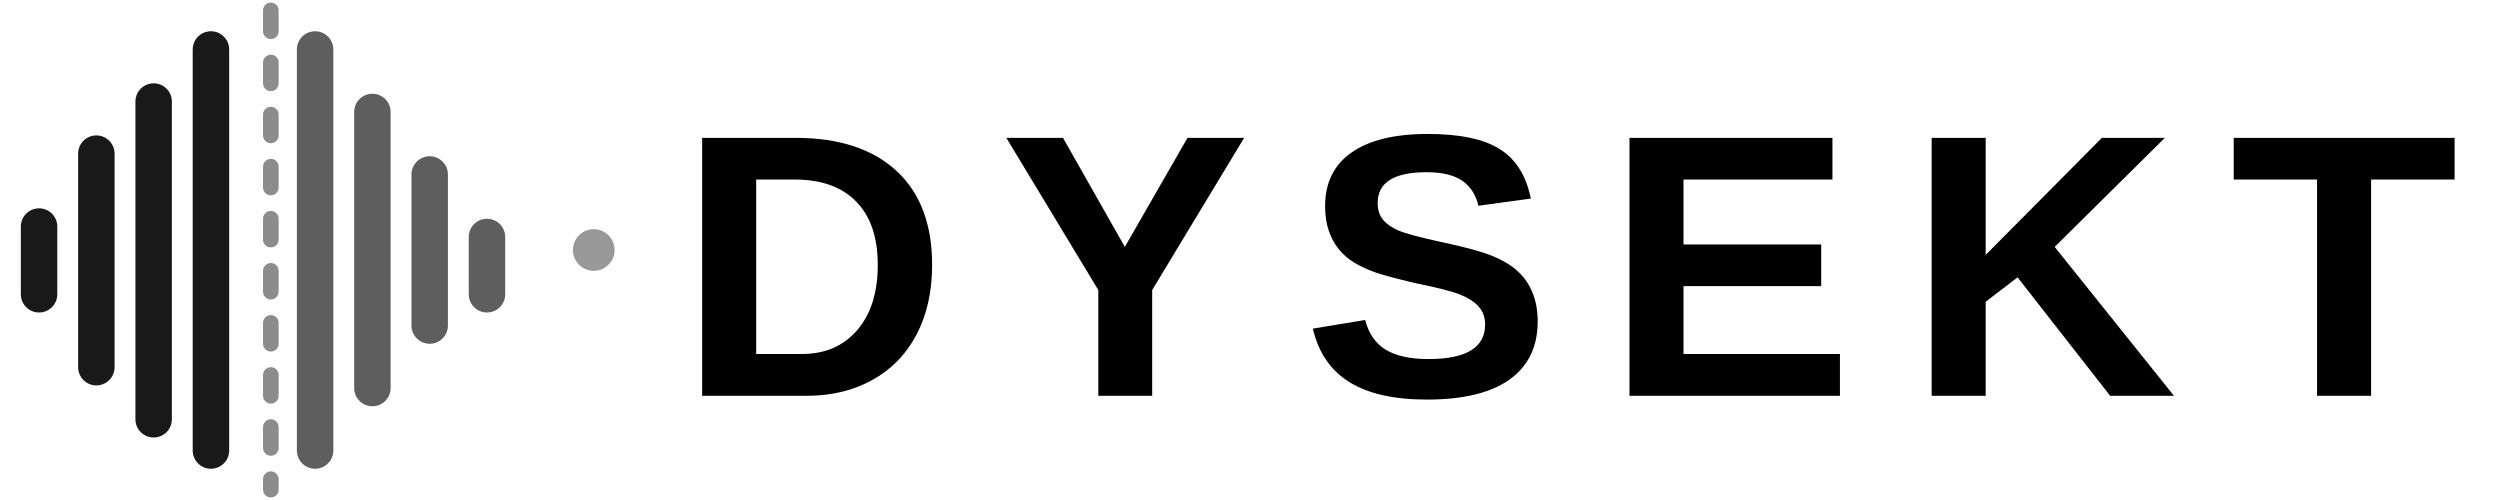
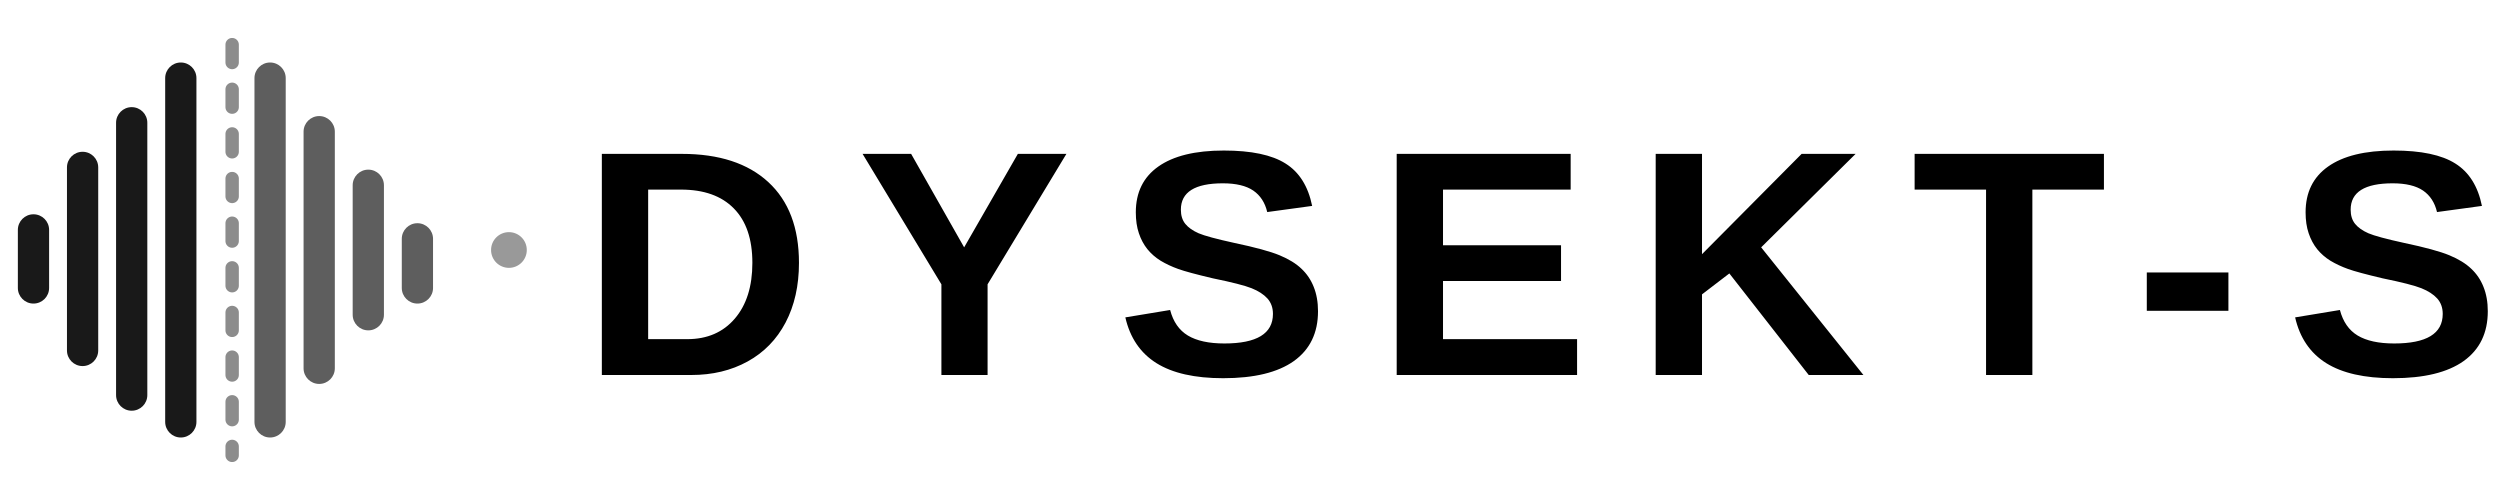
- <svg xmlns="http://www.w3.org/2000/svg" viewBox="0 0 240 48" width="240" height="48">
+ <svg xmlns="http://www.w3.org/2000/svg" viewBox="0 0 280 48" width="240" height="48">
  <g opacity="0.9">
    <rect x="2" y="20" width="3.5" height="10" rx="1.75" fill="currentColor" />
    <rect x="7.5" y="13" width="3.5" height="24" rx="1.75" fill="currentColor" />
    <rect x="13" y="8" width="3.5" height="34" rx="1.75" fill="currentColor" />
    <rect x="18.5" y="3" width="3.5" height="42" rx="1.75" fill="currentColor" />
    <line x1="26" y1="1" x2="26" y2="47" stroke="currentColor" stroke-width="1.5" stroke-linecap="round" opacity="0.5" stroke-dasharray="2,3" />
    <rect x="28.5" y="3" width="3.5" height="42" rx="1.75" fill="currentColor" opacity="0.7" />
    <rect x="34" y="9" width="3.5" height="30" rx="1.75" fill="currentColor" opacity="0.7" />
    <rect x="39.5" y="15" width="3.5" height="18" rx="1.75" fill="currentColor" opacity="0.7" />
    <rect x="45" y="21" width="3.5" height="9" rx="1.75" fill="currentColor" opacity="0.7" />
  </g>
  <circle cx="57" cy="24" r="2" fill="currentColor" opacity="0.4" />
-   <text x="65" y="38" font-family="'Barlow Condensed', 'Arial Narrow', Arial, sans-serif" font-weight="700" font-size="36" letter-spacing="5" fill="currentColor">DYSEKT</text>
+   <text x="65" y="38" font-family="'Barlow Condensed', 'Arial Narrow', Arial, sans-serif" font-weight="700" font-size="36" letter-spacing="5" fill="currentColor">DYSEKT-SF</text>
</svg>
